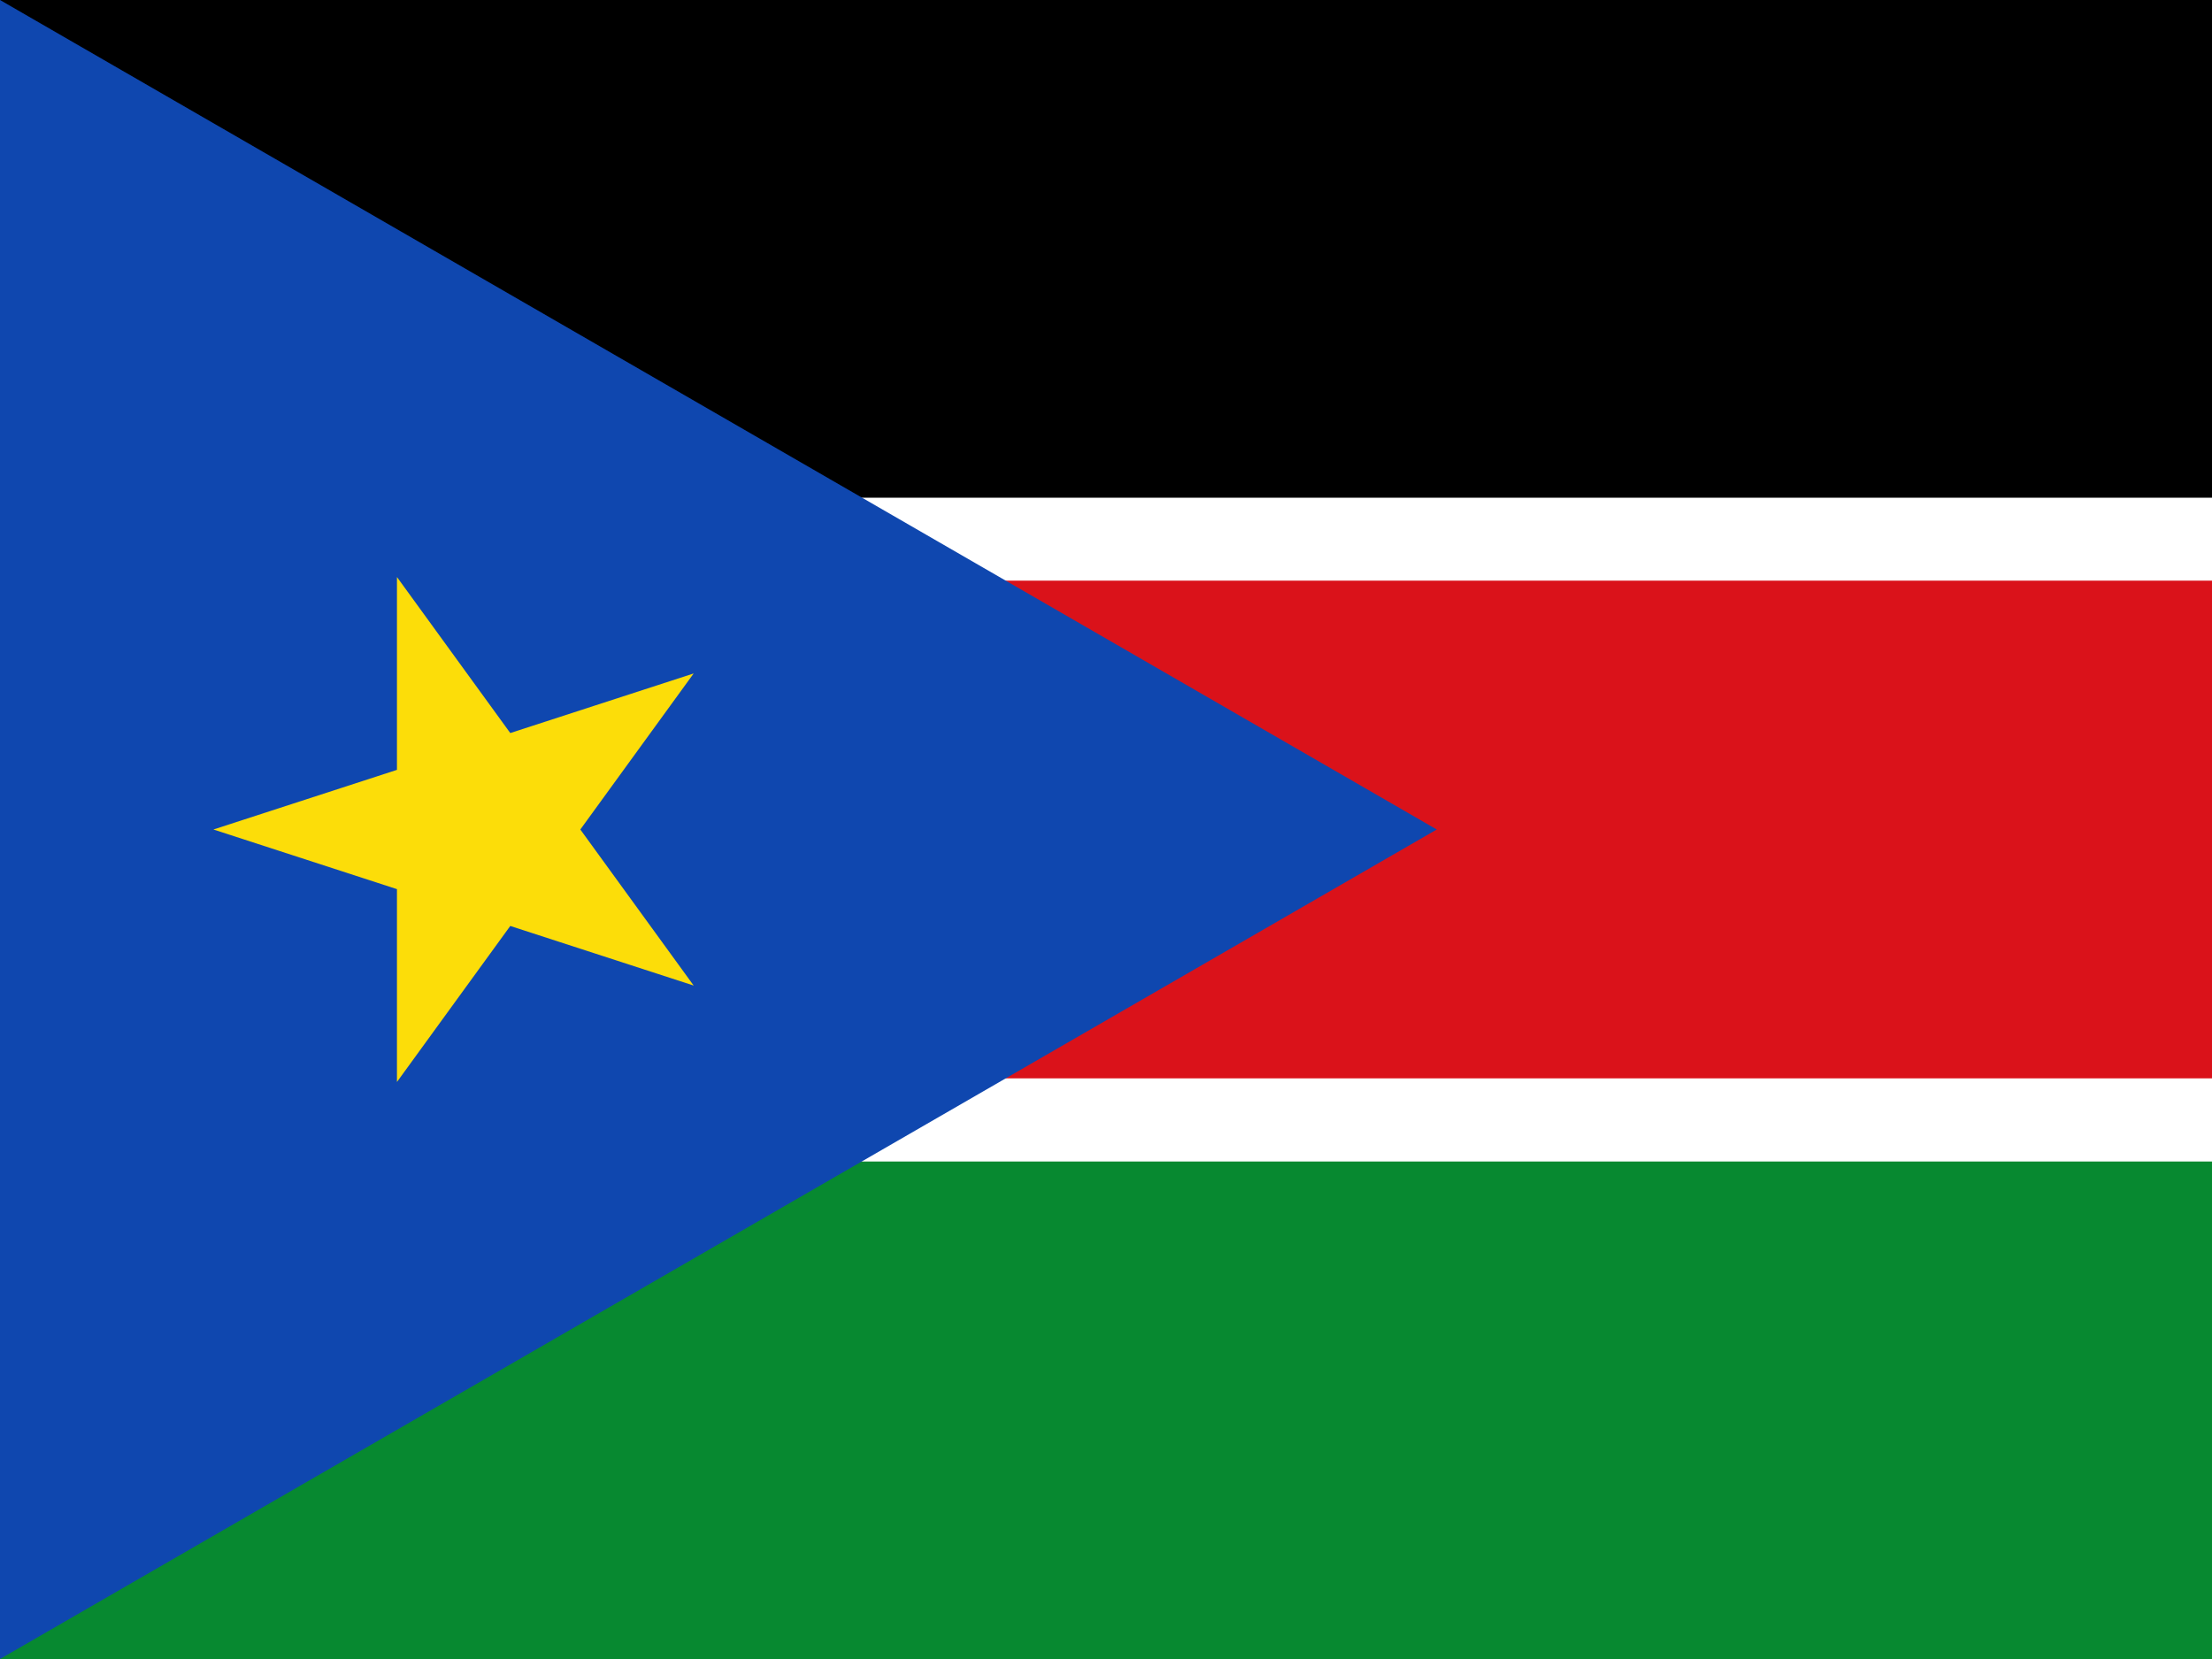
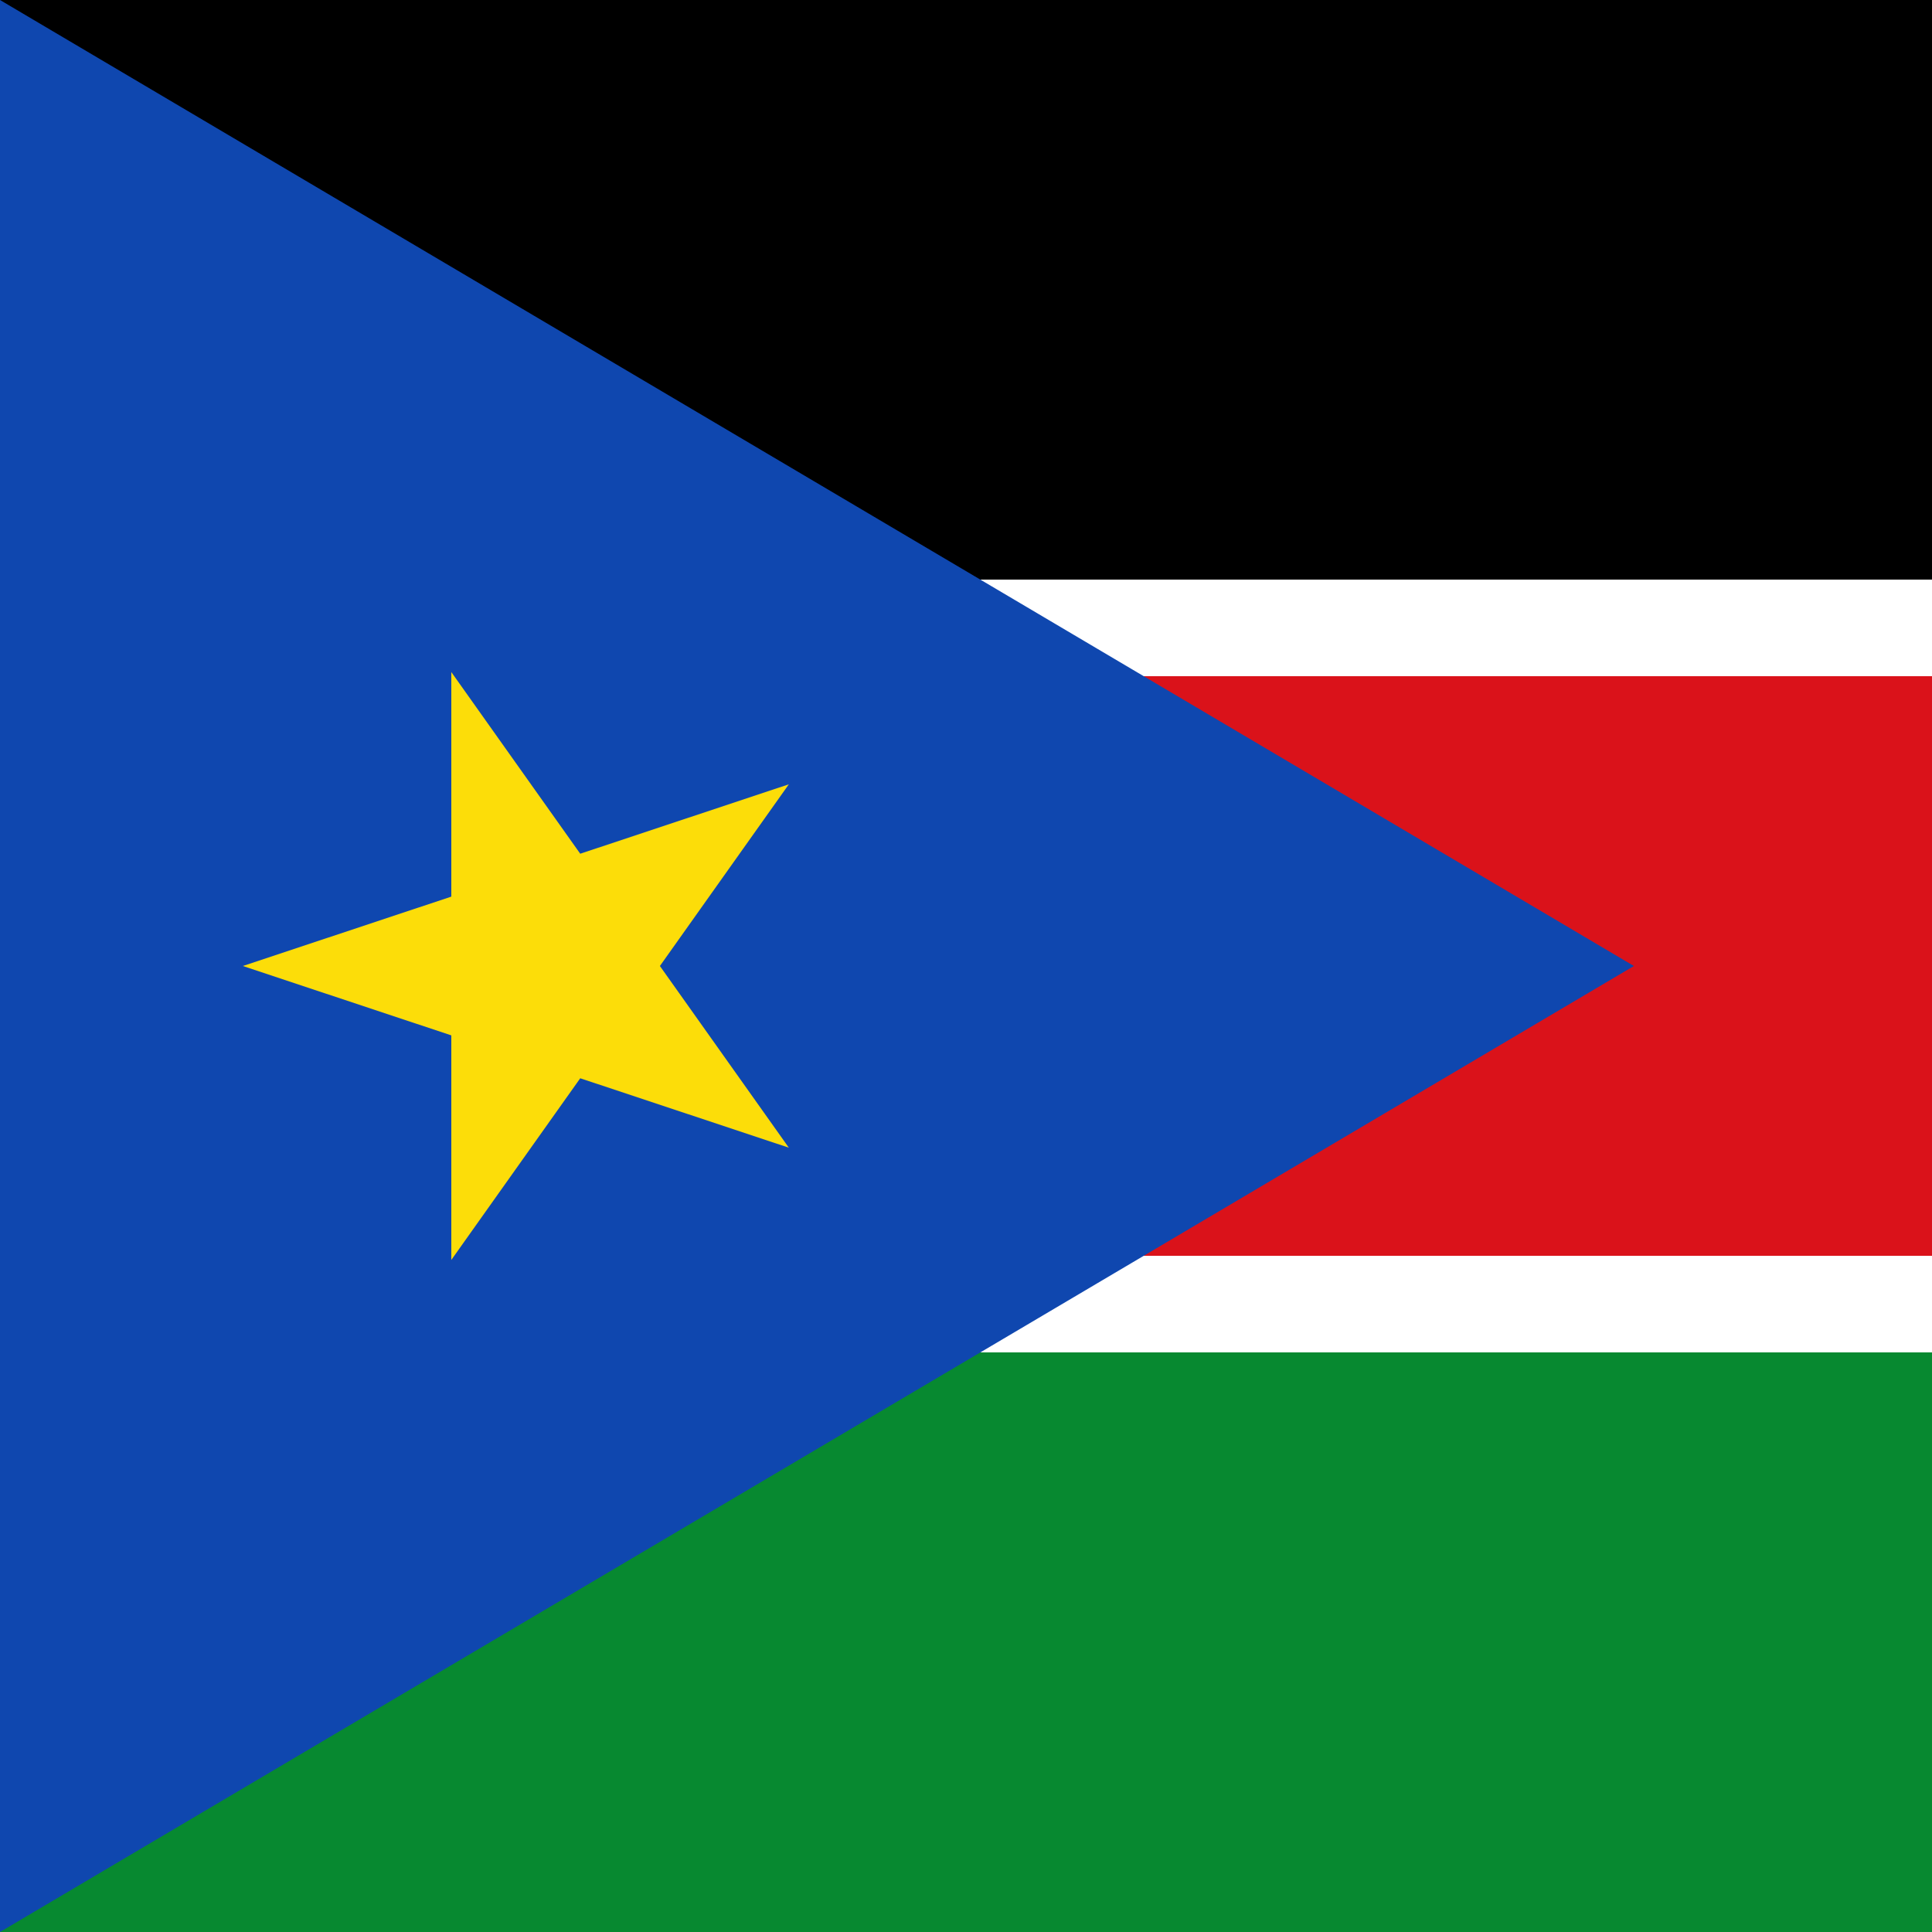
- <svg xmlns="http://www.w3.org/2000/svg" height="480" width="640" id="flag-icon-css-ss">
-   <path d="M0 336h640v144H0z" fill="#078930" />
-   <path d="M0 144h640v192H0z" fill="#fff" />
-   <path d="M0 0h640v144H0z" />
-   <path d="M0 168h640v144H0z" fill="#da121a" />
-   <path d="M0 0l415.7 240L0 480z" fill="#0f47af" />
-   <path d="M200.7 194.85L61.75 240l138.95 45.15-85.85-118.2v146.1z" fill="#fcdd09" />
+ <svg xmlns="http://www.w3.org/2000/svg" height="512" width="512" id="flag-icon-css-ss">
+   <path d="M0 358.4h512V512H0z" fill="#078930" />
+   <path d="M0 153.6h512v204.8H0z" fill="#fff" />
+   <path d="M0 0h512v153.6H0z" />
+   <path d="M0 179.2h512v153.6H0z" fill="#da121a" />
+   <path d="M0 0l433 256L0 512z" fill="#0f47af" />
+   <path d="M209.05 207.85L64.35 256l144.7 48.15L119.6 178.1v155.8z" fill="#fcdd09" />
</svg>
